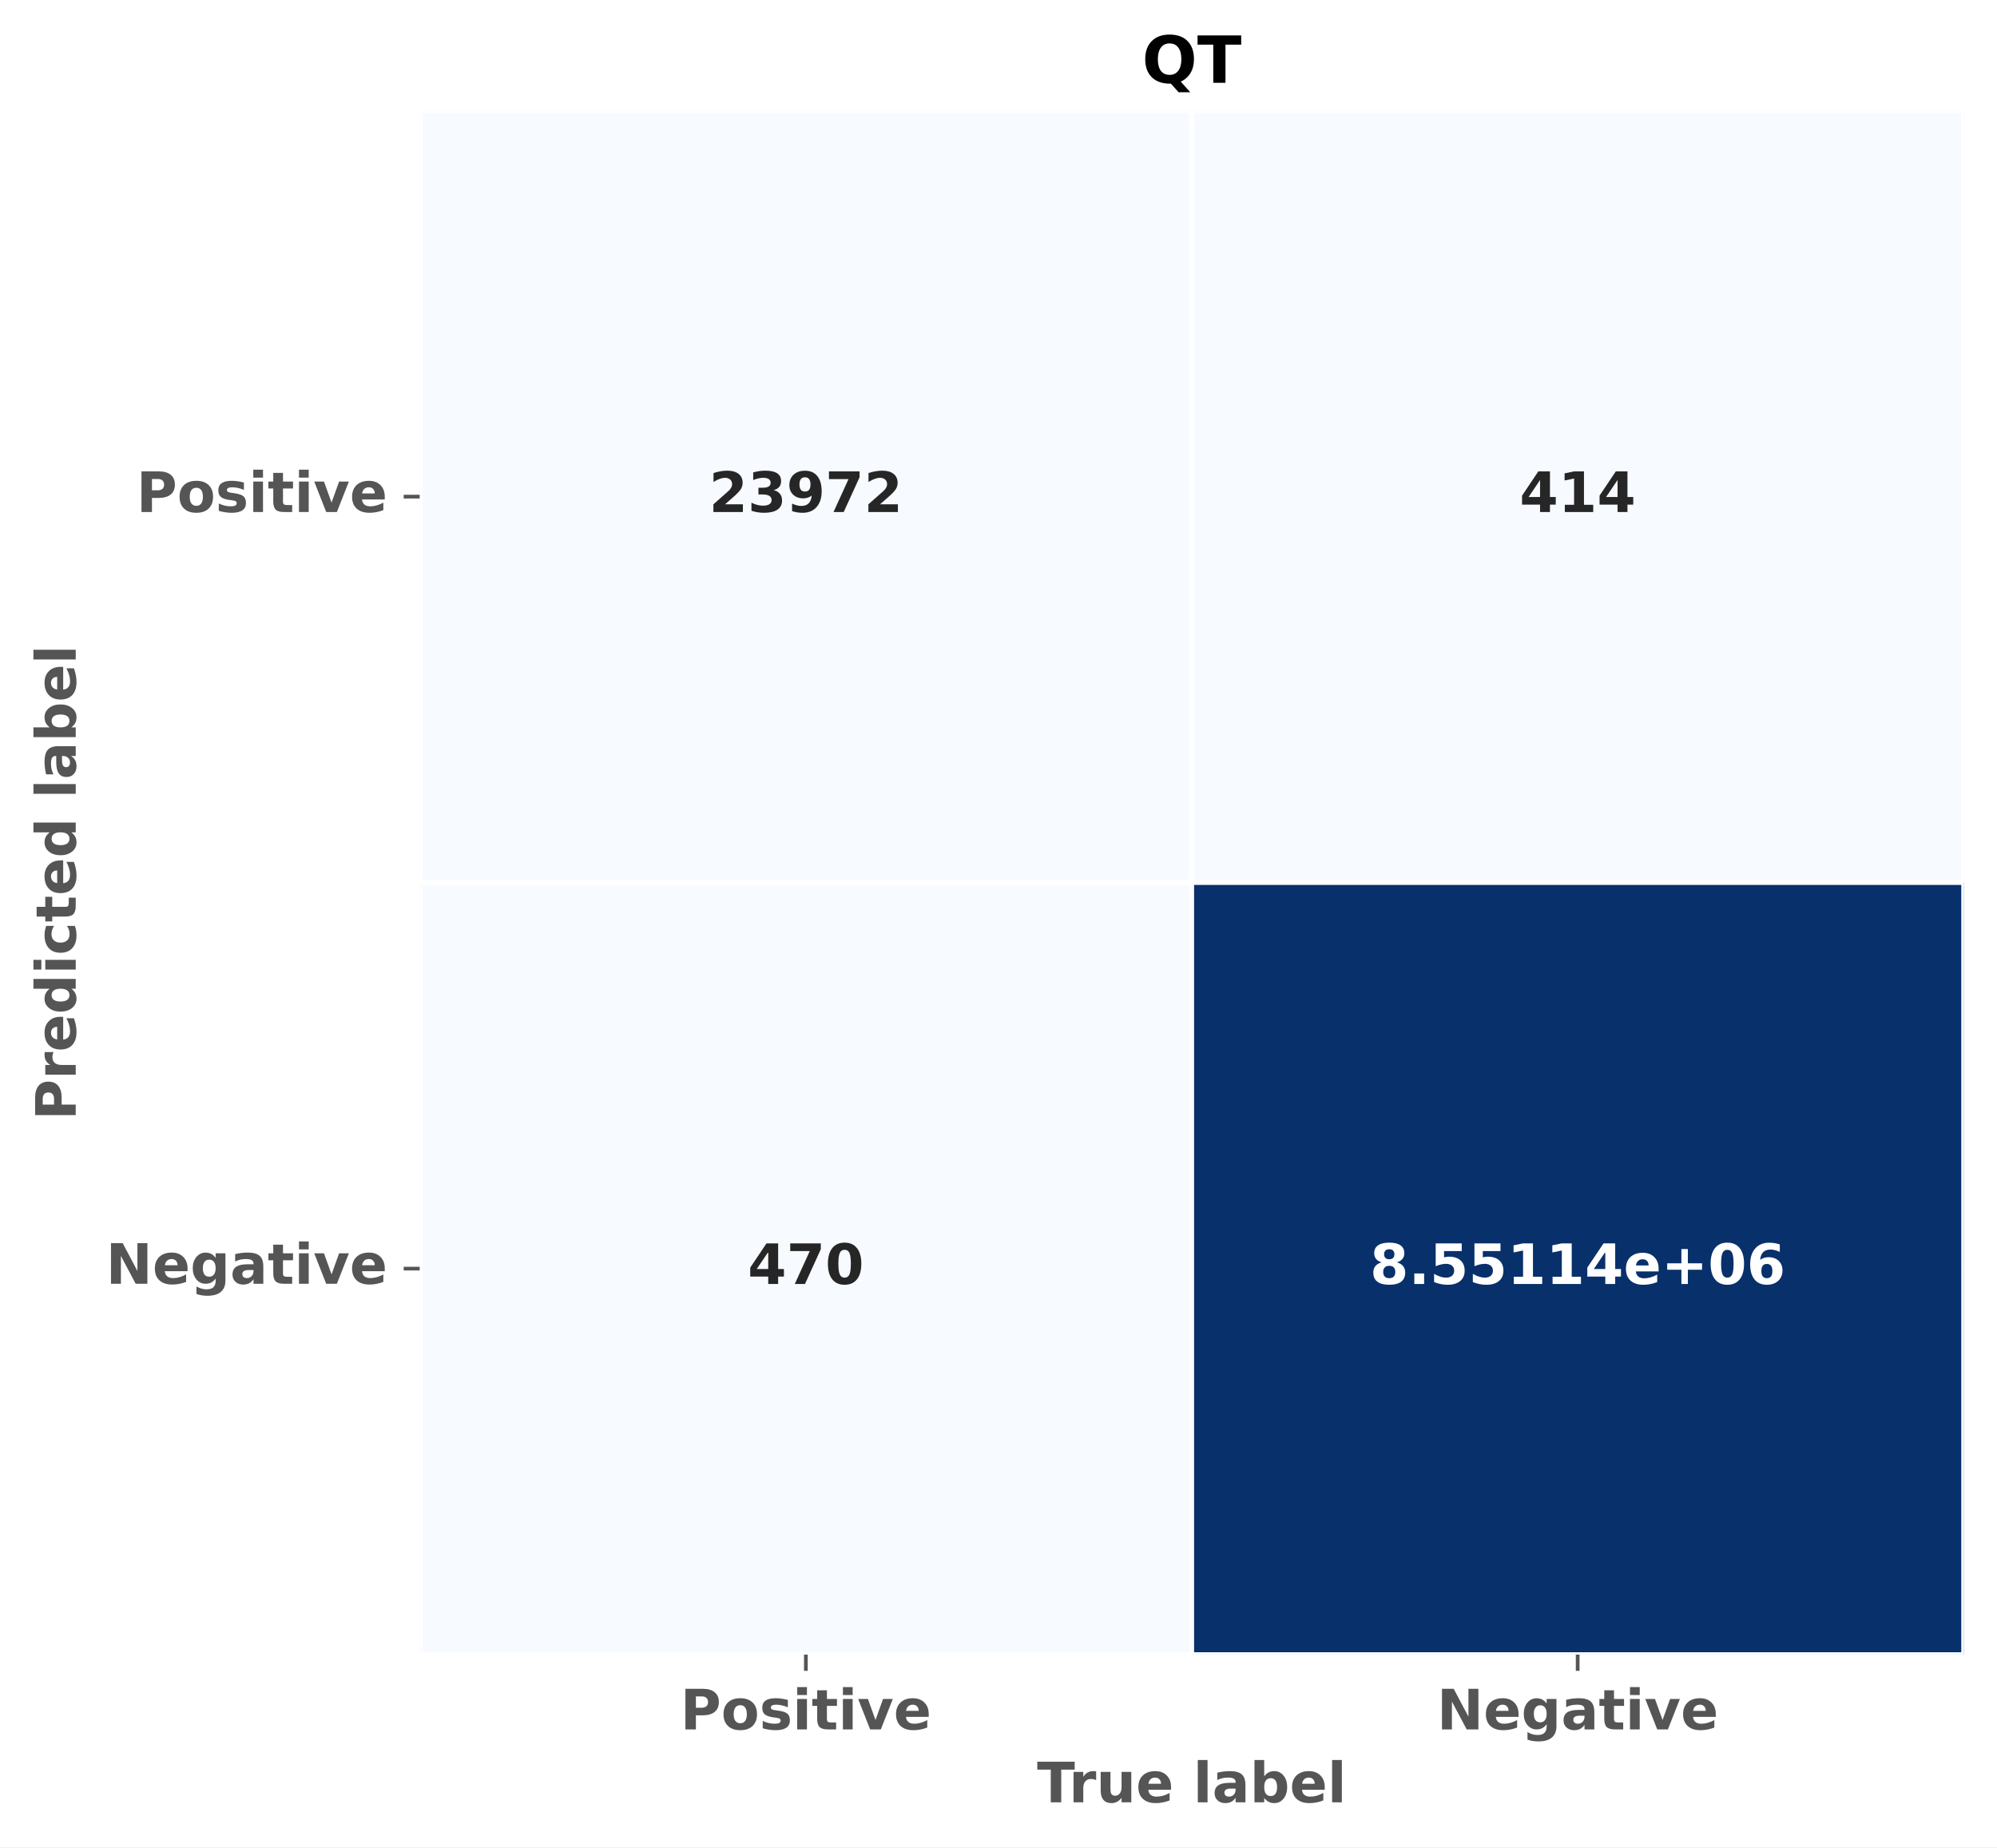
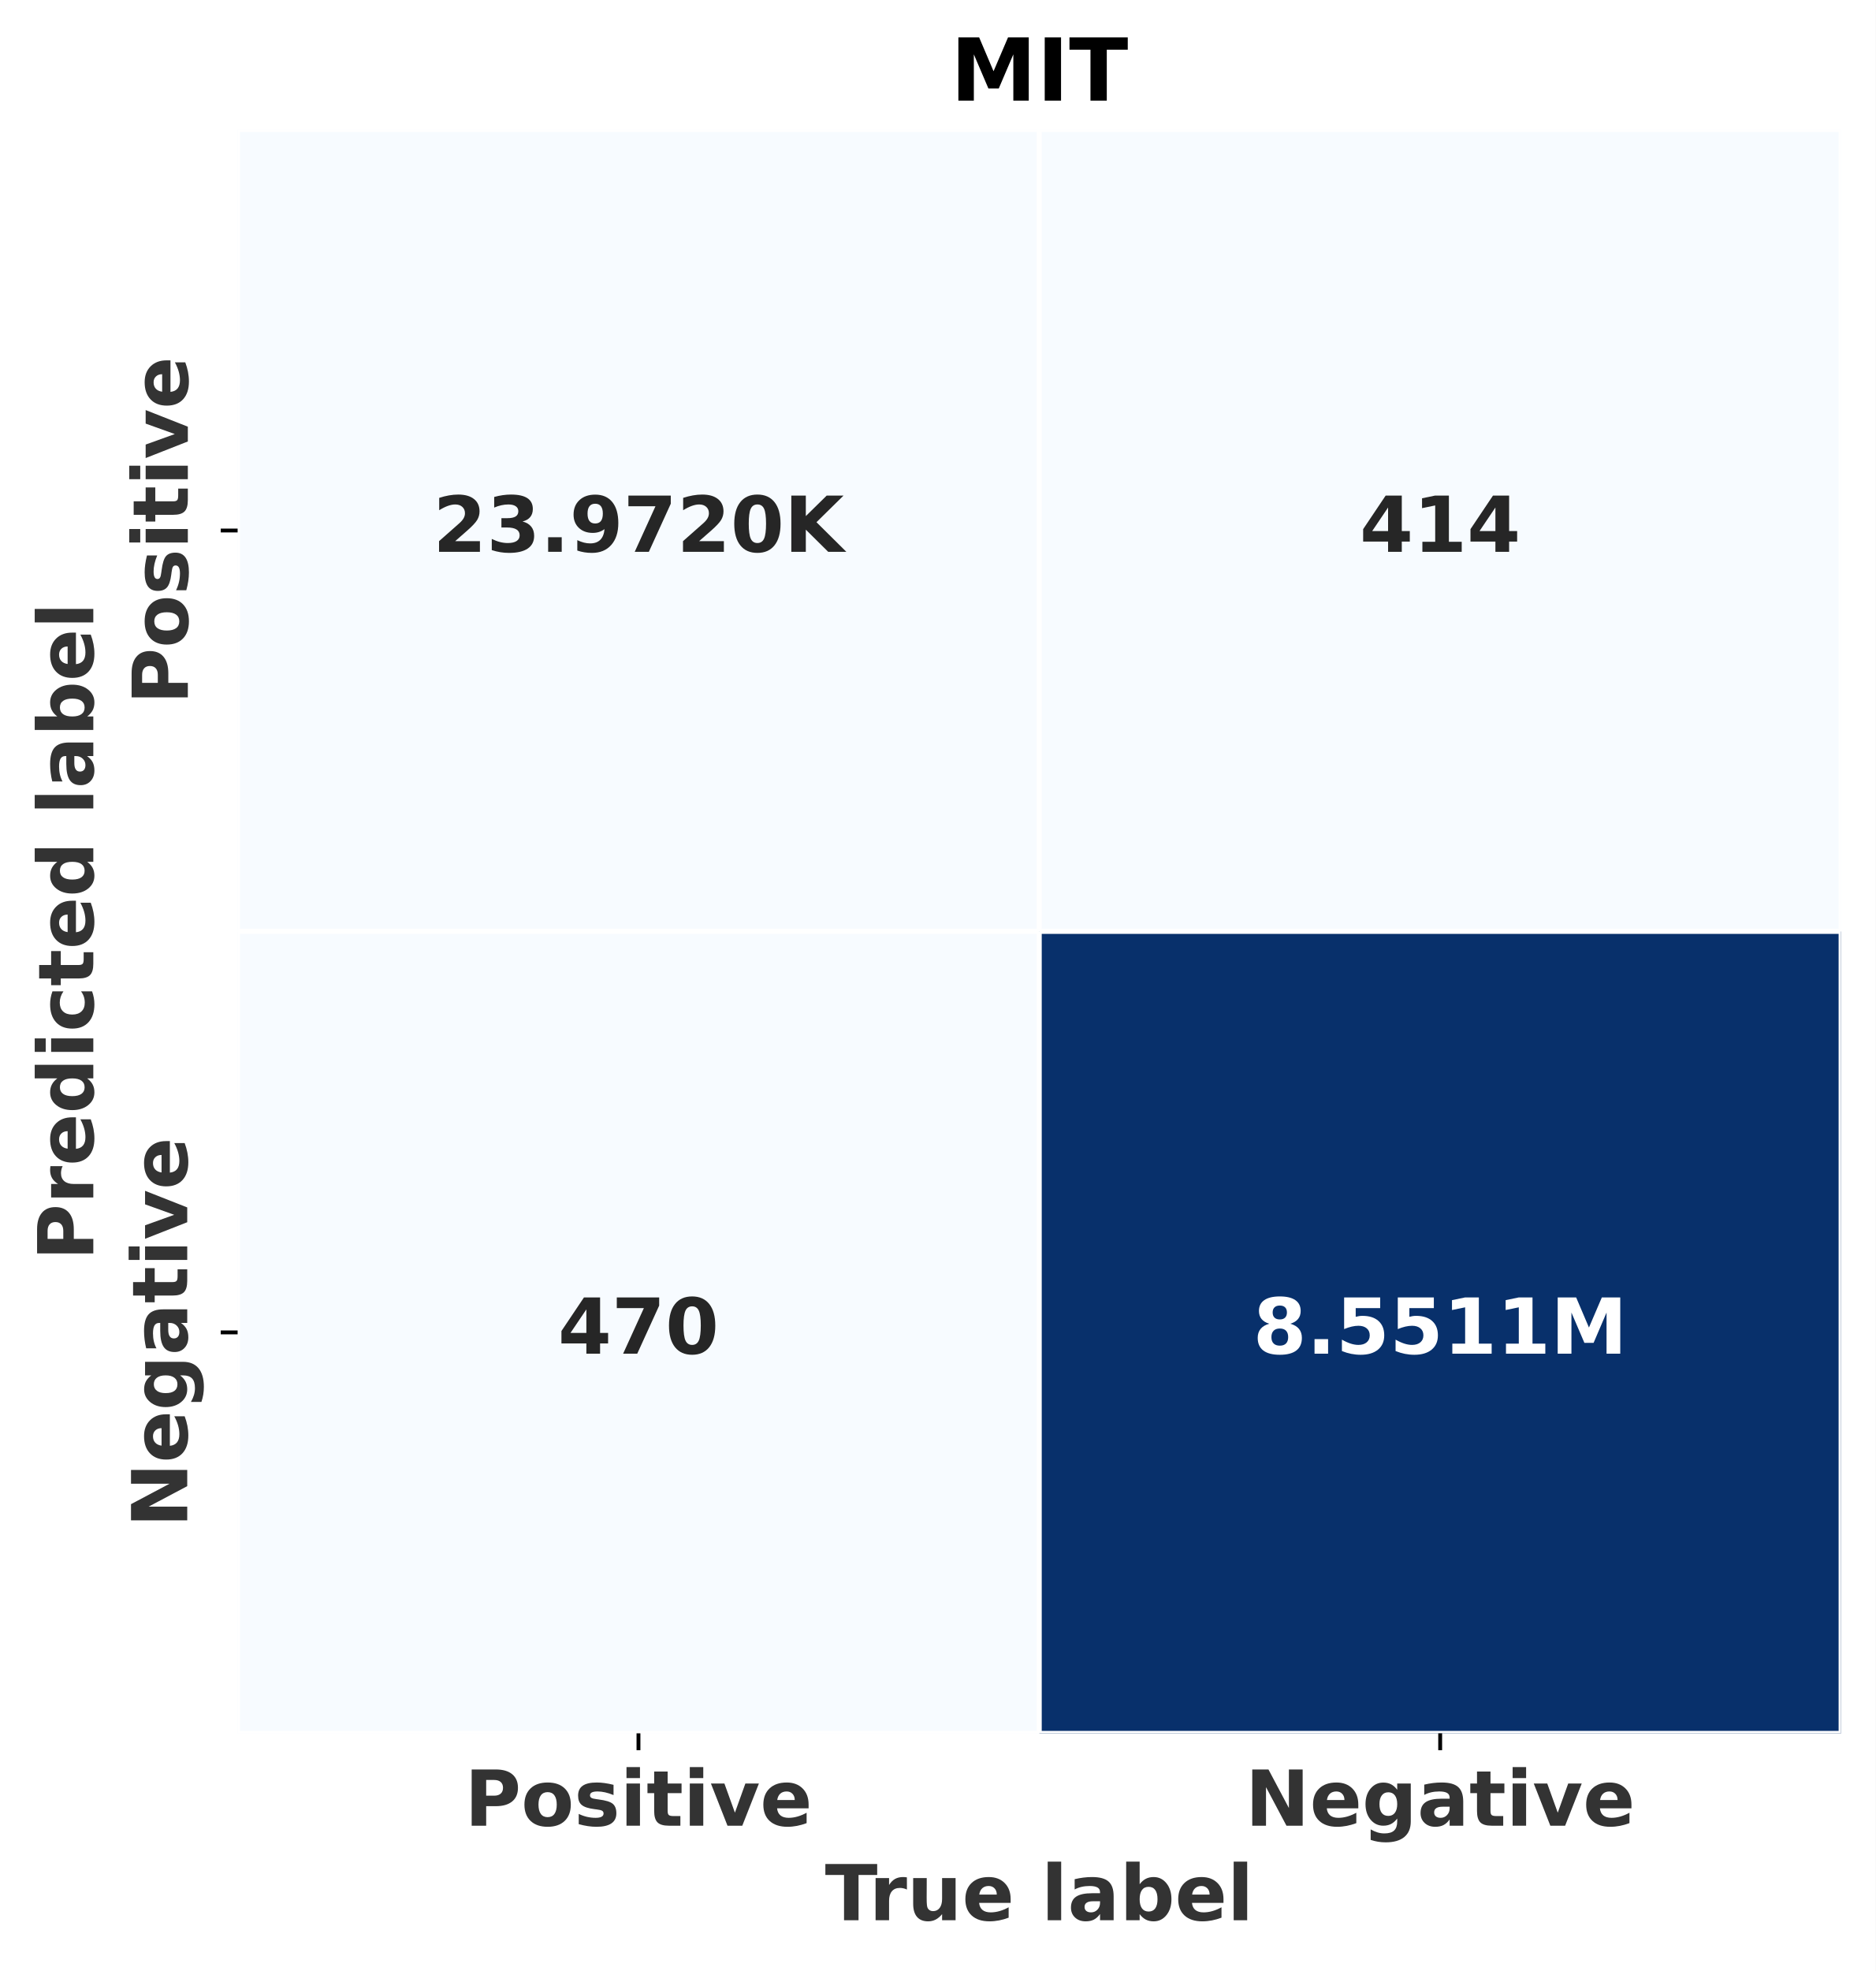
- <svg xmlns="http://www.w3.org/2000/svg" xmlns:xlink="http://www.w3.org/1999/xlink" width="430.334pt" height="397.999pt" viewBox="0 0 430.334 397.999" version="1.1">
+ <svg xmlns="http://www.w3.org/2000/svg" xmlns:xlink="http://www.w3.org/1999/xlink" width="389.135pt" height="408.812pt" viewBox="0 0 389.135 408.812" version="1.1">
  <defs>
    <style type="text/css">*{stroke-linejoin: round; stroke-linecap: butt}</style>
  </defs>
  <g id="figure_1">
    <g id="patch_1">
-       <path d="M 0 397.999  L 430.334 397.999  L 430.334 0  L 0 0  z " style="fill: #ffffff" />
+       <path d="M 0 408.812  L 389.135 408.812  L 389.135 0  L 0 0  z " style="fill: #ffffff" />
    </g>
    <g id="axes_1">
      <g id="patch_2">
-         <path d="M 90.494 356.478  L 423.134 356.478  L 423.134 23.838  L 90.494 23.838  z " style="fill: #e5e5e5" />
+         <path d="M 49.295 359.517  L 381.935 359.517  L 381.935 26.877  L 49.295 26.877  z " style="fill: #ffffff" />
+       </g>
+       <g id="QuadMesh_1">
+         <path d="M 49.295 26.877  L 215.615 26.877  L 215.615 193.197  L 49.295 193.197  L 49.295 26.877  " clip-path="url(#pf67ee1ee0f)" style="fill: #f7fbff; stroke: #ffffff" />
+         <path d="M 215.615 26.877  L 381.935 26.877  L 381.935 193.197  L 215.615 193.197  L 215.615 26.877  " clip-path="url(#pf67ee1ee0f)" style="fill: #f7fbff; stroke: #ffffff" />
+         <path d="M 49.295 193.197  L 215.615 193.197  L 215.615 359.517  L 49.295 359.517  L 49.295 193.197  " clip-path="url(#pf67ee1ee0f)" style="fill: #f7fbff; stroke: #ffffff" />
+         <path d="M 215.615 193.197  L 381.935 193.197  L 381.935 359.517  L 215.615 359.517  L 215.615 193.197  " clip-path="url(#pf67ee1ee0f)" style="fill: #08306b; stroke: #ffffff" />
      </g>
      <g id="matplotlib.axis_1">
        <g id="xtick_1">
          <g id="line2d_1">
-             <path d="M 173.654 356.478  L 173.654 23.838  " clip-path="url(#pdbf6e9b5b0)" style="fill: none; stroke: #ffffff; stroke-width: 0.8; stroke-linecap: square" />
-           </g>
-           <g id="line2d_2">
-             <defs>
-               <path id="m80be8b4bbf" d="M 0 0  L 0 3.5  " style="stroke: #555555; stroke-width: 0.8" />
-             </defs>
-             <g>
-               <use xlink:href="#m80be8b4bbf" x="173.654" y="356.478" style="fill: #555555; stroke: #555555; stroke-width: 0.8" />
+             <defs>
+               <path id="m1df9d1f037" d="M 0 0  L 0 3.5  " style="stroke: #000000; stroke-width: 0.8" />
+             </defs>
+             <g>
+               <use xlink:href="#m1df9d1f037" x="132.455" y="359.517" style="stroke: #000000; stroke-width: 0.8" />
            </g>
          </g>
          <g id="text_1">
-             <g style="fill: #555555" transform="translate(146.6009 372.5959) scale(0.12 -0.12)">
+             <g style="fill: #333333" transform="translate(96.38375 378.6747) scale(0.16 -0.16)">
              <defs>
                <path id="DejaVuSans-Bold-50" d="M 588 4666  L 2584 4666  Q 3475 4666 3951 4270  Q 4428 3875 4428 3144  Q 4428 2409 3951 2014  Q 3475 1619 2584 1619  L 1791 1619  L 1791 0  L 588 0  L 588 4666  z M 1791 3794  L 1791 2491  L 2456 2491  Q 2806 2491 2997 2661  Q 3188 2831 3188 3144  Q 3188 3456 2997 3625  Q 2806 3794 2456 3794  L 1791 3794  z " transform="scale(0.015625)" />
                <path id="DejaVuSans-Bold-6f" d="M 2203 2784  Q 1831 2784 1636 2517  Q 1441 2250 1441 1747  Q 1441 1244 1636 976  Q 1831 709 2203 709  Q 2569 709 2762 976  Q 2956 1244 2956 1747  Q 2956 2250 2762 2517  Q 2569 2784 2203 2784  z M 2203 3584  Q 3106 3584 3614 3096  Q 4122 2609 4122 1747  Q 4122 884 3614 396  Q 3106 -91 2203 -91  Q 1297 -91 786 396  Q 275 884 275 1747  Q 275 2609 786 3096  Q 1297 3584 2203 3584  z " transform="scale(0.015625)" />
                <path id="DejaVuSans-Bold-73" d="M 3272 3391  L 3272 2541  Q 2913 2691 2578 2766  Q 2244 2841 1947 2841  Q 1628 2841 1473 2761  Q 1319 2681 1319 2516  Q 1319 2381 1436 2309  Q 1553 2238 1856 2203  L 2053 2175  Q 2913 2066 3209 1816  Q 3506 1566 3506 1031  Q 3506 472 3093 190  Q 2681 -91 1863 -91  Q 1516 -91 1145 -36  Q 775 19 384 128  L 384 978  Q 719 816 1070 734  Q 1422 653 1784 653  Q 2113 653 2278 743  Q 2444 834 2444 1013  Q 2444 1163 2330 1236  Q 2216 1309 1875 1350  L 1678 1375  Q 931 1469 631 1722  Q 331 1975 331 2491  Q 331 3047 712 3315  Q 1094 3584 1881 3584  Q 2191 3584 2531 3537  Q 2872 3491 3272 3391  z " transform="scale(0.015625)" />
                <path id="DejaVuSans-Bold-69" d="M 538 3500  L 1656 3500  L 1656 0  L 538 0  L 538 3500  z M 538 4863  L 1656 4863  L 1656 3950  L 538 3950  L 538 4863  z " transform="scale(0.015625)" />
                <path id="DejaVuSans-Bold-74" d="M 1759 4494  L 1759 3500  L 2913 3500  L 2913 2700  L 1759 2700  L 1759 1216  Q 1759 972 1856 886  Q 1953 800 2241 800  L 2816 800  L 2816 0  L 1856 0  Q 1194 0 917 276  Q 641 553 641 1216  L 641 2700  L 84 2700  L 84 3500  L 641 3500  L 641 4494  L 1759 4494  z " transform="scale(0.015625)" />
                <path id="DejaVuSans-Bold-76" d="M 97 3500  L 1216 3500  L 2088 1081  L 2956 3500  L 4078 3500  L 2700 0  L 1472 0  L 97 3500  z " transform="scale(0.015625)" />
                <path id="DejaVuSans-Bold-65" d="M 4031 1759  L 4031 1441  L 1416 1441  Q 1456 1047 1700 850  Q 1944 653 2381 653  Q 2734 653 3104 758  Q 3475 863 3866 1075  L 3866 213  Q 3469 63 3072 -14  Q 2675 -91 2278 -91  Q 1328 -91 801 392  Q 275 875 275 1747  Q 275 2603 792 3093  Q 1309 3584 2216 3584  Q 3041 3584 3536 3087  Q 4031 2591 4031 1759  z M 2881 2131  Q 2881 2450 2695 2645  Q 2509 2841 2209 2841  Q 1884 2841 1681 2658  Q 1478 2475 1428 2131  L 2881 2131  z " transform="scale(0.015625)" />
              </defs>
              <use xlink:href="#DejaVuSans-Bold-50" />
              <use xlink:href="#DejaVuSans-Bold-6f" x="73.291" />
              <use xlink:href="#DejaVuSans-Bold-73" x="141.992" />
              <use xlink:href="#DejaVuSans-Bold-69" x="201.514" />
              <use xlink:href="#DejaVuSans-Bold-74" x="235.791" />
              <use xlink:href="#DejaVuSans-Bold-69" x="283.594" />
              <use xlink:href="#DejaVuSans-Bold-76" x="317.871" />
              <use xlink:href="#DejaVuSans-Bold-65" x="383.057" />
            </g>
          </g>
        </g>
        <g id="xtick_2">
-           <g id="line2d_3">
-             <path d="M 339.974 356.478  L 339.974 23.838  " clip-path="url(#pdbf6e9b5b0)" style="fill: none; stroke: #ffffff; stroke-width: 0.8; stroke-linecap: square" />
-           </g>
-           <g id="line2d_4">
-             <g>
-               <use xlink:href="#m80be8b4bbf" x="339.974" y="356.478" style="fill: #555555; stroke: #555555; stroke-width: 0.8" />
+           <g id="line2d_2">
+             <g>
+               <use xlink:href="#m1df9d1f037" x="298.775" y="359.517" style="stroke: #000000; stroke-width: 0.8" />
            </g>
          </g>
          <g id="text_2">
-             <g style="fill: #555555" transform="translate(309.6341 372.5959) scale(0.12 -0.12)">
+             <g style="fill: #333333" transform="translate(258.3213 378.6747) scale(0.16 -0.16)">
              <defs>
                <path id="DejaVuSans-Bold-4e" d="M 588 4666  L 1931 4666  L 3628 1466  L 3628 4666  L 4769 4666  L 4769 0  L 3425 0  L 1728 3200  L 1728 0  L 588 0  L 588 4666  z " transform="scale(0.015625)" />
                <path id="DejaVuSans-Bold-67" d="M 2919 594  Q 2688 288 2409 144  Q 2131 0 1766 0  Q 1125 0 706 504  Q 288 1009 288 1791  Q 288 2575 706 3076  Q 1125 3578 1766 3578  Q 2131 3578 2409 3434  Q 2688 3291 2919 2981  L 2919 3500  L 4044 3500  L 4044 353  Q 4044 -491 3511 -936  Q 2978 -1381 1966 -1381  Q 1638 -1381 1331 -1331  Q 1025 -1281 716 -1178  L 716 -306  Q 1009 -475 1290 -558  Q 1572 -641 1856 -641  Q 2406 -641 2662 -400  Q 2919 -159 2919 353  L 2919 594  z M 2181 2772  Q 1834 2772 1640 2515  Q 1447 2259 1447 1791  Q 1447 1309 1634 1061  Q 1822 813 2181 813  Q 2531 813 2725 1069  Q 2919 1325 2919 1791  Q 2919 2259 2725 2515  Q 2531 2772 2181 2772  z " transform="scale(0.015625)" />
                <path id="DejaVuSans-Bold-61" d="M 2106 1575  Q 1756 1575 1579 1456  Q 1403 1338 1403 1106  Q 1403 894 1545 773  Q 1688 653 1941 653  Q 2256 653 2472 879  Q 2688 1106 2688 1447  L 2688 1575  L 2106 1575  z M 3816 1997  L 3816 0  L 2688 0  L 2688 519  Q 2463 200 2181 54  Q 1900 -91 1497 -91  Q 953 -91 614 226  Q 275 544 275 1050  Q 275 1666 698 1953  Q 1122 2241 2028 2241  L 2688 2241  L 2688 2328  Q 2688 2594 2478 2717  Q 2269 2841 1825 2841  Q 1466 2841 1156 2769  Q 847 2697 581 2553  L 581 3406  Q 941 3494 1303 3539  Q 1666 3584 2028 3584  Q 2975 3584 3395 3211  Q 3816 2838 3816 1997  z " transform="scale(0.015625)" />
              </defs>
              <use xlink:href="#DejaVuSans-Bold-4e" />
              <use xlink:href="#DejaVuSans-Bold-65" x="83.691" />
              <use xlink:href="#DejaVuSans-Bold-67" x="151.514" />
              <use xlink:href="#DejaVuSans-Bold-61" x="223.096" />
              <use xlink:href="#DejaVuSans-Bold-74" x="290.576" />
              <use xlink:href="#DejaVuSans-Bold-69" x="338.379" />
              <use xlink:href="#DejaVuSans-Bold-76" x="372.656" />
              <use xlink:href="#DejaVuSans-Bold-65" x="437.842" />
            </g>
          </g>
        </g>
        <g id="text_3">
-           <g style="fill: #555555" transform="translate(223.4656 388.3034) scale(0.12 -0.12)">
+           <g style="fill: #333333" transform="translate(171.15 398.2847) scale(0.16 -0.16)">
            <defs>
              <path id="DejaVuSans-Bold-54" d="M 31 4666  L 4331 4666  L 4331 3756  L 2784 3756  L 2784 0  L 1581 0  L 1581 3756  L 31 3756  L 31 4666  z " transform="scale(0.015625)" />
              <path id="DejaVuSans-Bold-72" d="M 3138 2547  Q 2991 2616 2845 2648  Q 2700 2681 2553 2681  Q 2122 2681 1889 2404  Q 1656 2128 1656 1613  L 1656 0  L 538 0  L 538 3500  L 1656 3500  L 1656 2925  Q 1872 3269 2151 3426  Q 2431 3584 2822 3584  Q 2878 3584 2943 3579  Q 3009 3575 3134 3559  L 3138 2547  z " transform="scale(0.015625)" />
              <path id="DejaVuSans-Bold-75" d="M 500 1363  L 500 3500  L 1625 3500  L 1625 3150  Q 1625 2866 1622 2436  Q 1619 2006 1619 1863  Q 1619 1441 1641 1255  Q 1663 1069 1716 984  Q 1784 875 1895 815  Q 2006 756 2150 756  Q 2500 756 2700 1025  Q 2900 1294 2900 1772  L 2900 3500  L 4019 3500  L 4019 0  L 2900 0  L 2900 506  Q 2647 200 2364 54  Q 2081 -91 1741 -91  Q 1134 -91 817 281  Q 500 653 500 1363  z " transform="scale(0.015625)" />
              <path id="DejaVuSans-Bold-20" transform="scale(0.015625)" />
              <path id="DejaVuSans-Bold-6c" d="M 538 4863  L 1656 4863  L 1656 0  L 538 0  L 538 4863  z " transform="scale(0.015625)" />
              <path id="DejaVuSans-Bold-62" d="M 2400 722  Q 2759 722 2948 984  Q 3138 1247 3138 1747  Q 3138 2247 2948 2509  Q 2759 2772 2400 2772  Q 2041 2772 1848 2508  Q 1656 2244 1656 1747  Q 1656 1250 1848 986  Q 2041 722 2400 722  z M 1656 2988  Q 1888 3294 2169 3439  Q 2450 3584 2816 3584  Q 3463 3584 3878 3070  Q 4294 2556 4294 1747  Q 4294 938 3878 423  Q 3463 -91 2816 -91  Q 2450 -91 2169 54  Q 1888 200 1656 506  L 1656 0  L 538 0  L 538 4863  L 1656 4863  L 1656 2988  z " transform="scale(0.015625)" />
            </defs>
            <use xlink:href="#DejaVuSans-Bold-54" />
            <use xlink:href="#DejaVuSans-Bold-72" x="57.213" />
            <use xlink:href="#DejaVuSans-Bold-75" x="106.529" />
            <use xlink:href="#DejaVuSans-Bold-65" x="177.721" />
            <use xlink:href="#DejaVuSans-Bold-20" x="245.543" />
            <use xlink:href="#DejaVuSans-Bold-6c" x="280.357" />
            <use xlink:href="#DejaVuSans-Bold-61" x="314.635" />
            <use xlink:href="#DejaVuSans-Bold-62" x="382.115" />
            <use xlink:href="#DejaVuSans-Bold-65" x="453.697" />
            <use xlink:href="#DejaVuSans-Bold-6c" x="521.52" />
          </g>
        </g>
      </g>
      <g id="matplotlib.axis_2">
        <g id="ytick_1">
-           <g id="line2d_5">
-             <path d="M 90.494 106.998  L 423.134 106.998  " clip-path="url(#pdbf6e9b5b0)" style="fill: none; stroke: #ffffff; stroke-width: 0.8; stroke-linecap: square" />
-           </g>
-           <g id="line2d_6">
-             <defs>
-               <path id="mb7edc252b6" d="M 0 0  L -3.5 0  " style="stroke: #555555; stroke-width: 0.8" />
-             </defs>
-             <g>
-               <use xlink:href="#mb7edc252b6" x="90.494" y="106.998" style="fill: #555555; stroke: #555555; stroke-width: 0.8" />
+           <g id="line2d_3">
+             <defs>
+               <path id="mad50d583d1" d="M 0 0  L -3.5 0  " style="stroke: #000000; stroke-width: 0.8" />
+             </defs>
+             <g>
+               <use xlink:href="#mad50d583d1" x="49.295" y="110.037" style="stroke: #000000; stroke-width: 0.8" />
            </g>
          </g>
          <g id="text_4">
-             <g style="fill: #555555" transform="translate(29.3875 110.3091) scale(0.12 -0.12)">
+             <g style="fill: #333333" transform="translate(38.9675 146.1084) rotate(-90) scale(0.16 -0.16)">
              <use xlink:href="#DejaVuSans-Bold-50" />
              <use xlink:href="#DejaVuSans-Bold-6f" x="73.291" />
              <use xlink:href="#DejaVuSans-Bold-73" x="141.992" />
              <use xlink:href="#DejaVuSans-Bold-69" x="201.514" />
              <use xlink:href="#DejaVuSans-Bold-74" x="235.791" />
              <use xlink:href="#DejaVuSans-Bold-69" x="283.594" />
              <use xlink:href="#DejaVuSans-Bold-76" x="317.871" />
              <use xlink:href="#DejaVuSans-Bold-65" x="383.057" />
            </g>
          </g>
        </g>
        <g id="ytick_2">
-           <g id="line2d_7">
-             <path d="M 90.494 273.318  L 423.134 273.318  " clip-path="url(#pdbf6e9b5b0)" style="fill: none; stroke: #ffffff; stroke-width: 0.8; stroke-linecap: square" />
-           </g>
-           <g id="line2d_8">
-             <g>
-               <use xlink:href="#mb7edc252b6" x="90.494" y="273.318" style="fill: #555555; stroke: #555555; stroke-width: 0.8" />
+           <g id="line2d_4">
+             <g>
+               <use xlink:href="#mad50d583d1" x="49.295" y="276.357" style="stroke: #000000; stroke-width: 0.8" />
            </g>
          </g>
          <g id="text_5">
-             <g style="fill: #555555" transform="translate(22.81375 276.5822) scale(0.12 -0.12)">
+             <g style="fill: #333333" transform="translate(38.8425 316.8109) rotate(-90) scale(0.16 -0.16)">
              <use xlink:href="#DejaVuSans-Bold-4e" />
              <use xlink:href="#DejaVuSans-Bold-65" x="83.691" />
              <use xlink:href="#DejaVuSans-Bold-67" x="151.514" />
              <use xlink:href="#DejaVuSans-Bold-61" x="223.096" />
              <use xlink:href="#DejaVuSans-Bold-74" x="290.576" />
              <use xlink:href="#DejaVuSans-Bold-69" x="338.379" />
              <use xlink:href="#DejaVuSans-Bold-76" x="372.656" />
              <use xlink:href="#DejaVuSans-Bold-65" x="437.842" />
            </g>
          </g>
        </g>
        <g id="text_6">
-           <g style="fill: #555555" transform="translate(16.31812 241.3406) rotate(-90) scale(0.12 -0.12)">
+           <g style="fill: #333333" transform="translate(19.3575 261.4409) rotate(-90) scale(0.16 -0.16)">
            <defs>
              <path id="DejaVuSans-Bold-64" d="M 2919 2988  L 2919 4863  L 4044 4863  L 4044 0  L 2919 0  L 2919 506  Q 2688 197 2409 53  Q 2131 -91 1766 -91  Q 1119 -91 703 423  Q 288 938 288 1747  Q 288 2556 703 3070  Q 1119 3584 1766 3584  Q 2128 3584 2408 3439  Q 2688 3294 2919 2988  z M 2181 722  Q 2541 722 2730 984  Q 2919 1247 2919 1747  Q 2919 2247 2730 2509  Q 2541 2772 2181 2772  Q 1825 2772 1636 2509  Q 1447 2247 1447 1747  Q 1447 1247 1636 984  Q 1825 722 2181 722  z " transform="scale(0.015625)" />
              <path id="DejaVuSans-Bold-63" d="M 3366 3391  L 3366 2478  Q 3138 2634 2908 2709  Q 2678 2784 2431 2784  Q 1963 2784 1702 2511  Q 1441 2238 1441 1747  Q 1441 1256 1702 982  Q 1963 709 2431 709  Q 2694 709 2930 787  Q 3166 866 3366 1019  L 3366 103  Q 3103 6 2833 -42  Q 2563 -91 2291 -91  Q 1344 -91 809 395  Q 275 881 275 1747  Q 275 2613 809 3098  Q 1344 3584 2291 3584  Q 2566 3584 2833 3536  Q 3100 3488 3366 3391  z " transform="scale(0.015625)" />
            </defs>
            <use xlink:href="#DejaVuSans-Bold-50" />
            <use xlink:href="#DejaVuSans-Bold-72" x="73.291" />
            <use xlink:href="#DejaVuSans-Bold-65" x="122.607" />
            <use xlink:href="#DejaVuSans-Bold-64" x="190.43" />
            <use xlink:href="#DejaVuSans-Bold-69" x="262.012" />
            <use xlink:href="#DejaVuSans-Bold-63" x="296.289" />
            <use xlink:href="#DejaVuSans-Bold-74" x="355.566" />
            <use xlink:href="#DejaVuSans-Bold-65" x="403.369" />
            <use xlink:href="#DejaVuSans-Bold-64" x="471.191" />
            <use xlink:href="#DejaVuSans-Bold-20" x="542.773" />
            <use xlink:href="#DejaVuSans-Bold-6c" x="577.588" />
            <use xlink:href="#DejaVuSans-Bold-61" x="611.865" />
            <use xlink:href="#DejaVuSans-Bold-62" x="679.346" />
            <use xlink:href="#DejaVuSans-Bold-65" x="750.928" />
            <use xlink:href="#DejaVuSans-Bold-6c" x="818.75" />
          </g>
        </g>
      </g>
-       <g id="QuadMesh_1">
-         <path d="M 90.494 23.838  L 256.814 23.838  L 256.814 190.158  L 90.494 190.158  L 90.494 23.838  " clip-path="url(#pdbf6e9b5b0)" style="fill: #f7fbff; stroke: #ffffff" />
-         <path d="M 256.814 23.838  L 423.134 23.838  L 423.134 190.158  L 256.814 190.158  L 256.814 23.838  " clip-path="url(#pdbf6e9b5b0)" style="fill: #f7fbff; stroke: #ffffff" />
-         <path d="M 90.494 190.158  L 256.814 190.158  L 256.814 356.478  L 90.494 356.478  L 90.494 190.158  " clip-path="url(#pdbf6e9b5b0)" style="fill: #f7fbff; stroke: #ffffff" />
-         <path d="M 256.814 190.158  L 423.134 190.158  L 423.134 356.478  L 256.814 356.478  L 256.814 190.158  " clip-path="url(#pdbf6e9b5b0)" style="fill: #08306b; stroke: #ffffff" />
-       </g>
      <g id="text_7">
-         <g style="fill: #262626" transform="translate(152.7809 110.3091) scale(0.12 -0.12)">
+         <g style="fill: #262626" transform="translate(89.82 114.4522) scale(0.16 -0.16)">
          <defs>
            <path id="DejaVuSans-Bold-32" d="M 1844 884  L 3897 884  L 3897 0  L 506 0  L 506 884  L 2209 2388  Q 2438 2594 2547 2791  Q 2656 2988 2656 3200  Q 2656 3528 2436 3728  Q 2216 3928 1850 3928  Q 1569 3928 1234 3808  Q 900 3688 519 3450  L 519 4475  Q 925 4609 1322 4679  Q 1719 4750 2100 4750  Q 2938 4750 3402 4381  Q 3866 4013 3866 3353  Q 3866 2972 3669 2642  Q 3472 2313 2841 1759  L 1844 884  z " transform="scale(0.015625)" />
            <path id="DejaVuSans-Bold-33" d="M 2981 2516  Q 3453 2394 3698 2092  Q 3944 1791 3944 1325  Q 3944 631 3412 270  Q 2881 -91 1863 -91  Q 1503 -91 1142 -33  Q 781 25 428 141  L 428 1069  Q 766 900 1098 814  Q 1431 728 1753 728  Q 2231 728 2486 893  Q 2741 1059 2741 1369  Q 2741 1688 2480 1852  Q 2219 2016 1709 2016  L 1228 2016  L 1228 2791  L 1734 2791  Q 2188 2791 2409 2933  Q 2631 3075 2631 3366  Q 2631 3634 2415 3781  Q 2200 3928 1806 3928  Q 1516 3928 1219 3862  Q 922 3797 628 3669  L 628 4550  Q 984 4650 1334 4700  Q 1684 4750 2022 4750  Q 2931 4750 3382 4451  Q 3834 4153 3834 3553  Q 3834 3144 3618 2883  Q 3403 2622 2981 2516  z " transform="scale(0.015625)" />
+             <path id="DejaVuSans-Bold-2e" d="M 653 1209  L 1778 1209  L 1778 0  L 653 0  L 653 1209  z " transform="scale(0.015625)" />
            <path id="DejaVuSans-Bold-39" d="M 641 103  L 641 966  Q 928 831 1190 764  Q 1453 697 1709 697  Q 2247 697 2547 995  Q 2847 1294 2900 1881  Q 2688 1725 2447 1647  Q 2206 1569 1925 1569  Q 1209 1569 770 1986  Q 331 2403 331 3084  Q 331 3838 820 4291  Q 1309 4744 2131 4744  Q 3044 4744 3544 4128  Q 4044 3513 4044 2388  Q 4044 1231 3459 570  Q 2875 -91 1856 -91  Q 1528 -91 1228 -42  Q 928 6 641 103  z M 2125 2350  Q 2441 2350 2600 2554  Q 2759 2759 2759 3169  Q 2759 3575 2600 3781  Q 2441 3988 2125 3988  Q 1809 3988 1650 3781  Q 1491 3575 1491 3169  Q 1491 2759 1650 2554  Q 1809 2350 2125 2350  z " transform="scale(0.015625)" />
            <path id="DejaVuSans-Bold-37" d="M 428 4666  L 3944 4666  L 3944 3988  L 2125 0  L 953 0  L 2675 3781  L 428 3781  L 428 4666  z " transform="scale(0.015625)" />
+             <path id="DejaVuSans-Bold-30" d="M 2944 2338  Q 2944 3213 2780 3570  Q 2616 3928 2228 3928  Q 1841 3928 1675 3570  Q 1509 3213 1509 2338  Q 1509 1453 1675 1090  Q 1841 728 2228 728  Q 2613 728 2778 1090  Q 2944 1453 2944 2338  z M 4147 2328  Q 4147 1169 3647 539  Q 3147 -91 2228 -91  Q 1306 -91 806 539  Q 306 1169 306 2328  Q 306 3491 806 4120  Q 1306 4750 2228 4750  Q 3147 4750 3647 4120  Q 4147 3491 4147 2328  z " transform="scale(0.015625)" />
+             <path id="DejaVuSans-Bold-4b" d="M 588 4666  L 1791 4666  L 1791 2963  L 3525 4666  L 4922 4666  L 2675 2456  L 5153 0  L 3647 0  L 1791 1838  L 1791 0  L 588 0  L 588 4666  z " transform="scale(0.015625)" />
          </defs>
          <use xlink:href="#DejaVuSans-Bold-32" />
          <use xlink:href="#DejaVuSans-Bold-33" x="69.58" />
-           <use xlink:href="#DejaVuSans-Bold-39" x="139.16" />
-           <use xlink:href="#DejaVuSans-Bold-37" x="208.74" />
-           <use xlink:href="#DejaVuSans-Bold-32" x="278.32" />
+           <use xlink:href="#DejaVuSans-Bold-2e" x="139.16" />
+           <use xlink:href="#DejaVuSans-Bold-39" x="177.148" />
+           <use xlink:href="#DejaVuSans-Bold-37" x="246.729" />
+           <use xlink:href="#DejaVuSans-Bold-32" x="316.309" />
+           <use xlink:href="#DejaVuSans-Bold-30" x="385.889" />
+           <use xlink:href="#DejaVuSans-Bold-4b" x="455.469" />
        </g>
      </g>
      <g id="text_8">
-         <g style="fill: #262626" transform="translate(327.4503 110.3091) scale(0.12 -0.12)">
+         <g style="fill: #262626" transform="translate(282.0763 114.4522) scale(0.16 -0.16)">
          <defs>
            <path id="DejaVuSans-Bold-34" d="M 2356 3675  L 1038 1722  L 2356 1722  L 2356 3675  z M 2156 4666  L 3494 4666  L 3494 1722  L 4159 1722  L 4159 850  L 3494 850  L 3494 0  L 2356 0  L 2356 850  L 288 850  L 288 1881  L 2156 4666  z " transform="scale(0.015625)" />
            <path id="DejaVuSans-Bold-31" d="M 750 831  L 1813 831  L 1813 3847  L 722 3622  L 722 4441  L 1806 4666  L 2950 4666  L 2950 831  L 4013 831  L 4013 0  L 750 0  L 750 831  z " transform="scale(0.015625)" />
          </defs>
          <use xlink:href="#DejaVuSans-Bold-34" />
          <use xlink:href="#DejaVuSans-Bold-31" x="69.58" />
          <use xlink:href="#DejaVuSans-Bold-34" x="139.16" />
        </g>
      </g>
      <g id="text_9">
-         <g style="fill: #262626" transform="translate(161.1303 276.6291) scale(0.12 -0.12)">
-           <defs>
-             <path id="DejaVuSans-Bold-30" d="M 2944 2338  Q 2944 3213 2780 3570  Q 2616 3928 2228 3928  Q 1841 3928 1675 3570  Q 1509 3213 1509 2338  Q 1509 1453 1675 1090  Q 1841 728 2228 728  Q 2613 728 2778 1090  Q 2944 1453 2944 2338  z M 4147 2328  Q 4147 1169 3647 539  Q 3147 -91 2228 -91  Q 1306 -91 806 539  Q 306 1169 306 2328  Q 306 3491 806 4120  Q 1306 4750 2228 4750  Q 3147 4750 3647 4120  Q 4147 3491 4147 2328  z " transform="scale(0.015625)" />
-           </defs>
+         <g style="fill: #262626" transform="translate(115.7562 280.7722) scale(0.16 -0.16)">
          <use xlink:href="#DejaVuSans-Bold-34" />
          <use xlink:href="#DejaVuSans-Bold-37" x="69.58" />
          <use xlink:href="#DejaVuSans-Bold-30" x="139.16" />
        </g>
      </g>
      <g id="text_10">
-         <g style="fill: #ffffff" transform="translate(295.2003 276.6291) scale(0.12 -0.12)">
+         <g style="fill: #ffffff" transform="translate(259.9438 280.7722) scale(0.16 -0.16)">
          <defs>
            <path id="DejaVuSans-Bold-38" d="M 2228 2088  Q 1891 2088 1709 1903  Q 1528 1719 1528 1375  Q 1528 1031 1709 848  Q 1891 666 2228 666  Q 2563 666 2741 848  Q 2919 1031 2919 1375  Q 2919 1722 2741 1905  Q 2563 2088 2228 2088  z M 1350 2484  Q 925 2613 709 2878  Q 494 3144 494 3541  Q 494 4131 934 4440  Q 1375 4750 2228 4750  Q 3075 4750 3515 4442  Q 3956 4134 3956 3541  Q 3956 3144 3739 2878  Q 3522 2613 3097 2484  Q 3572 2353 3814 2058  Q 4056 1763 4056 1313  Q 4056 619 3595 264  Q 3134 -91 2228 -91  Q 1319 -91 855 264  Q 391 619 391 1313  Q 391 1763 633 2058  Q 875 2353 1350 2484  z M 1631 3419  Q 1631 3141 1786 2991  Q 1941 2841 2228 2841  Q 2509 2841 2662 2991  Q 2816 3141 2816 3419  Q 2816 3697 2662 3845  Q 2509 3994 2228 3994  Q 1941 3994 1786 3844  Q 1631 3694 1631 3419  z " transform="scale(0.015625)" />
-             <path id="DejaVuSans-Bold-2e" d="M 653 1209  L 1778 1209  L 1778 0  L 653 0  L 653 1209  z " transform="scale(0.015625)" />
            <path id="DejaVuSans-Bold-35" d="M 678 4666  L 3669 4666  L 3669 3781  L 1638 3781  L 1638 3059  Q 1775 3097 1914 3117  Q 2053 3138 2203 3138  Q 3056 3138 3531 2711  Q 4006 2284 4006 1522  Q 4006 766 3489 337  Q 2972 -91 2053 -91  Q 1656 -91 1267 -14  Q 878 63 494 219  L 494 1166  Q 875 947 1217 837  Q 1559 728 1863 728  Q 2300 728 2551 942  Q 2803 1156 2803 1522  Q 2803 1891 2551 2103  Q 2300 2316 1863 2316  Q 1603 2316 1309 2248  Q 1016 2181 678 2041  L 678 4666  z " transform="scale(0.015625)" />
-             <path id="DejaVuSans-Bold-2b" d="M 3053 4013  L 3053 2375  L 4684 2375  L 4684 1638  L 3053 1638  L 3053 0  L 2309 0  L 2309 1638  L 678 1638  L 678 2375  L 2309 2375  L 2309 4013  L 3053 4013  z " transform="scale(0.015625)" />
-             <path id="DejaVuSans-Bold-36" d="M 2316 2303  Q 2000 2303 1842 2098  Q 1684 1894 1684 1484  Q 1684 1075 1842 870  Q 2000 666 2316 666  Q 2634 666 2792 870  Q 2950 1075 2950 1484  Q 2950 1894 2792 2098  Q 2634 2303 2316 2303  z M 3803 4544  L 3803 3681  Q 3506 3822 3243 3889  Q 2981 3956 2731 3956  Q 2194 3956 1894 3657  Q 1594 3359 1544 2772  Q 1750 2925 1990 3001  Q 2231 3078 2516 3078  Q 3231 3078 3670 2659  Q 4109 2241 4109 1563  Q 4109 813 3618 361  Q 3128 -91 2303 -91  Q 1394 -91 895 523  Q 397 1138 397 2266  Q 397 3422 980 4083  Q 1563 4744 2578 4744  Q 2900 4744 3203 4694  Q 3506 4644 3803 4544  z " transform="scale(0.015625)" />
+             <path id="DejaVuSans-Bold-4d" d="M 588 4666  L 2119 4666  L 3181 2169  L 4250 4666  L 5778 4666  L 5778 0  L 4641 0  L 4641 3413  L 3566 897  L 2803 897  L 1728 3413  L 1728 0  L 588 0  L 588 4666  z " transform="scale(0.015625)" />
          </defs>
          <use xlink:href="#DejaVuSans-Bold-38" />
          <use xlink:href="#DejaVuSans-Bold-2e" x="69.58" />
          <use xlink:href="#DejaVuSans-Bold-35" x="107.568" />
          <use xlink:href="#DejaVuSans-Bold-35" x="177.148" />
          <use xlink:href="#DejaVuSans-Bold-31" x="246.729" />
          <use xlink:href="#DejaVuSans-Bold-31" x="316.309" />
-           <use xlink:href="#DejaVuSans-Bold-34" x="385.889" />
-           <use xlink:href="#DejaVuSans-Bold-65" x="455.469" />
-           <use xlink:href="#DejaVuSans-Bold-2b" x="523.291" />
-           <use xlink:href="#DejaVuSans-Bold-30" x="607.08" />
-           <use xlink:href="#DejaVuSans-Bold-36" x="676.66" />
+           <use xlink:href="#DejaVuSans-Bold-4d" x="385.889" />
        </g>
      </g>
      <g id="text_11">
-         <g transform="translate(246.088 17.83781) scale(0.14 -0.14)">
-           <defs>
-             <path id="DejaVuSans-Bold-51" d="M 2847 -84  L 2753 -84  Q 1600 -84 959 553  Q 319 1191 319 2328  Q 319 3463 958 4106  Q 1597 4750 2719 4750  Q 3853 4750 4486 4112  Q 5119 3475 5119 2328  Q 5119 1541 4783 972  Q 4447 403 3816 116  L 4756 -934  L 3609 -934  L 2847 -84  z M 2719 3878  Q 2169 3878 1866 3472  Q 1563 3066 1563 2328  Q 1563 1578 1859 1179  Q 2156 781 2719 781  Q 3272 781 3575 1187  Q 3878 1594 3878 2328  Q 3878 3066 3575 3472  Q 3272 3878 2719 3878  z " transform="scale(0.015625)" />
-           </defs>
-           <use xlink:href="#DejaVuSans-Bold-51" />
-           <use xlink:href="#DejaVuSans-Bold-54" x="85.01" />
+         <g transform="translate(197.1706 20.87719) scale(0.18 -0.18)">
+           <defs>
+             <path id="DejaVuSans-Bold-49" d="M 588 4666  L 1791 4666  L 1791 0  L 588 0  L 588 4666  z " transform="scale(0.015625)" />
+           </defs>
+           <use xlink:href="#DejaVuSans-Bold-4d" />
+           <use xlink:href="#DejaVuSans-Bold-49" x="99.512" />
+           <use xlink:href="#DejaVuSans-Bold-54" x="136.719" />
        </g>
      </g>
    </g>
  </g>
  <defs>
-     <clipPath id="pdbf6e9b5b0">
-       <rect x="90.494" y="23.838" width="332.64" height="332.64" />
+     <clipPath id="pf67ee1ee0f">
+       <rect x="49.295" y="26.877" width="332.64" height="332.64" />
    </clipPath>
  </defs>
</svg>
